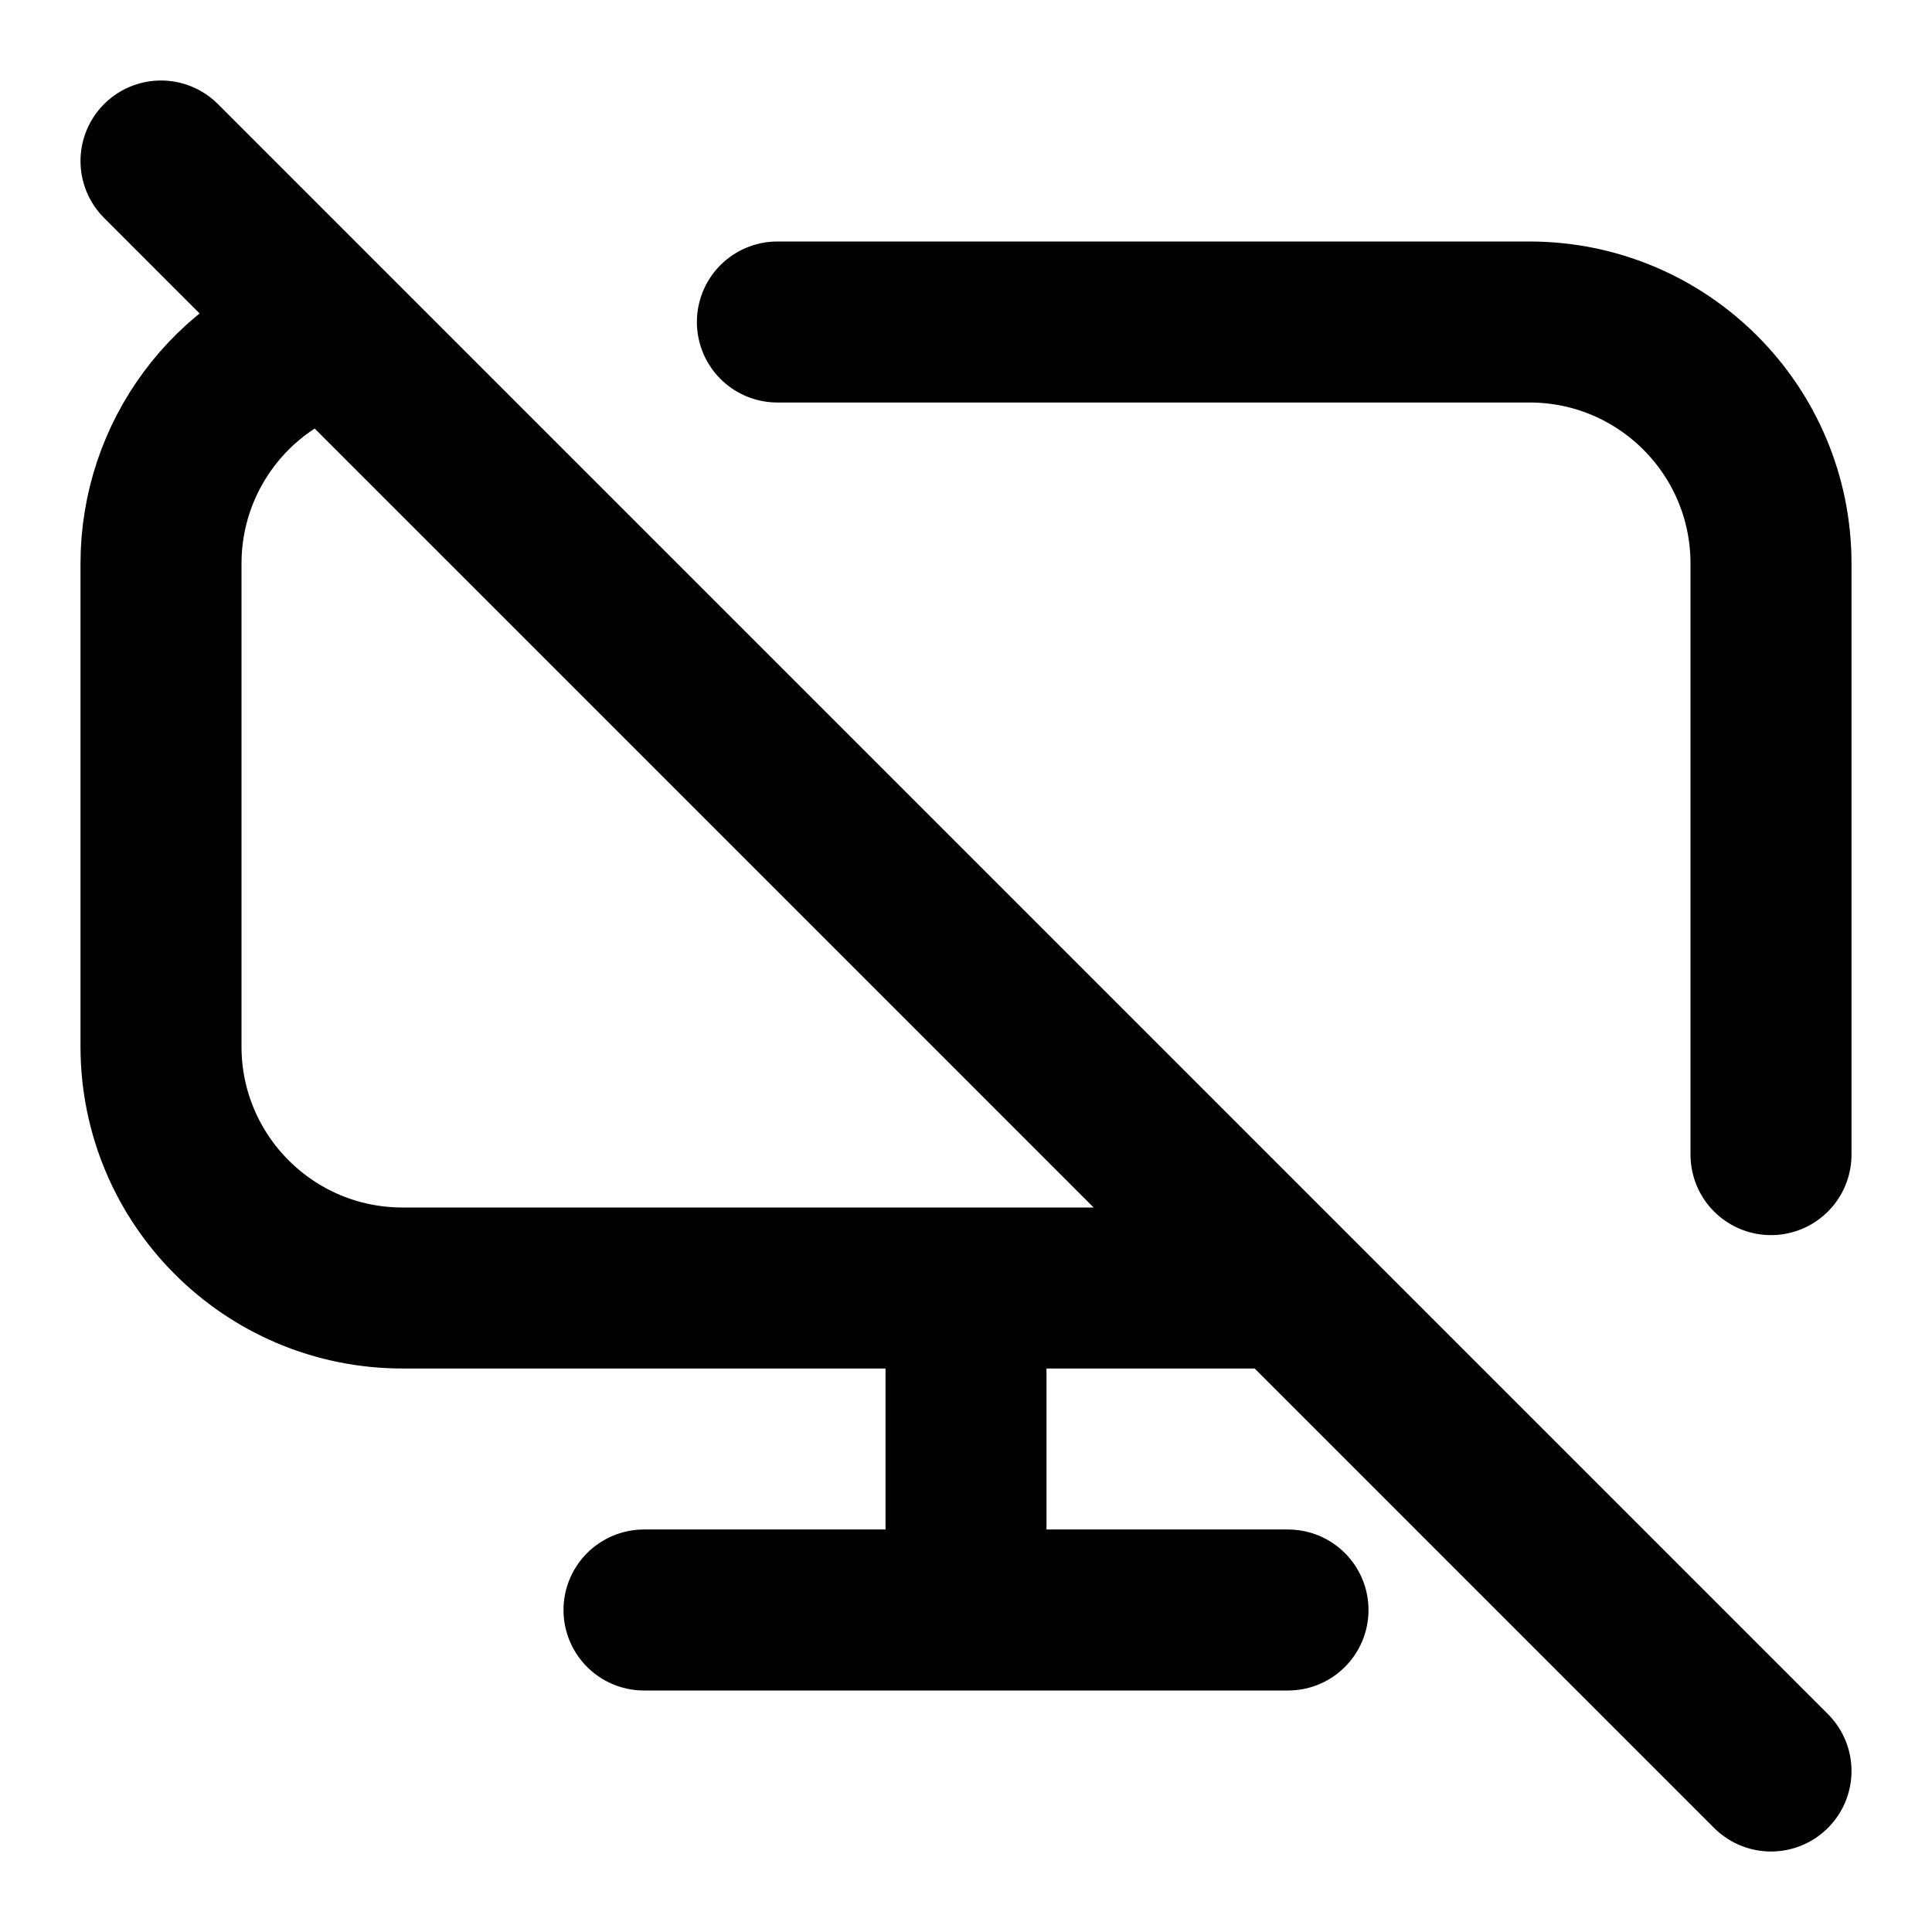
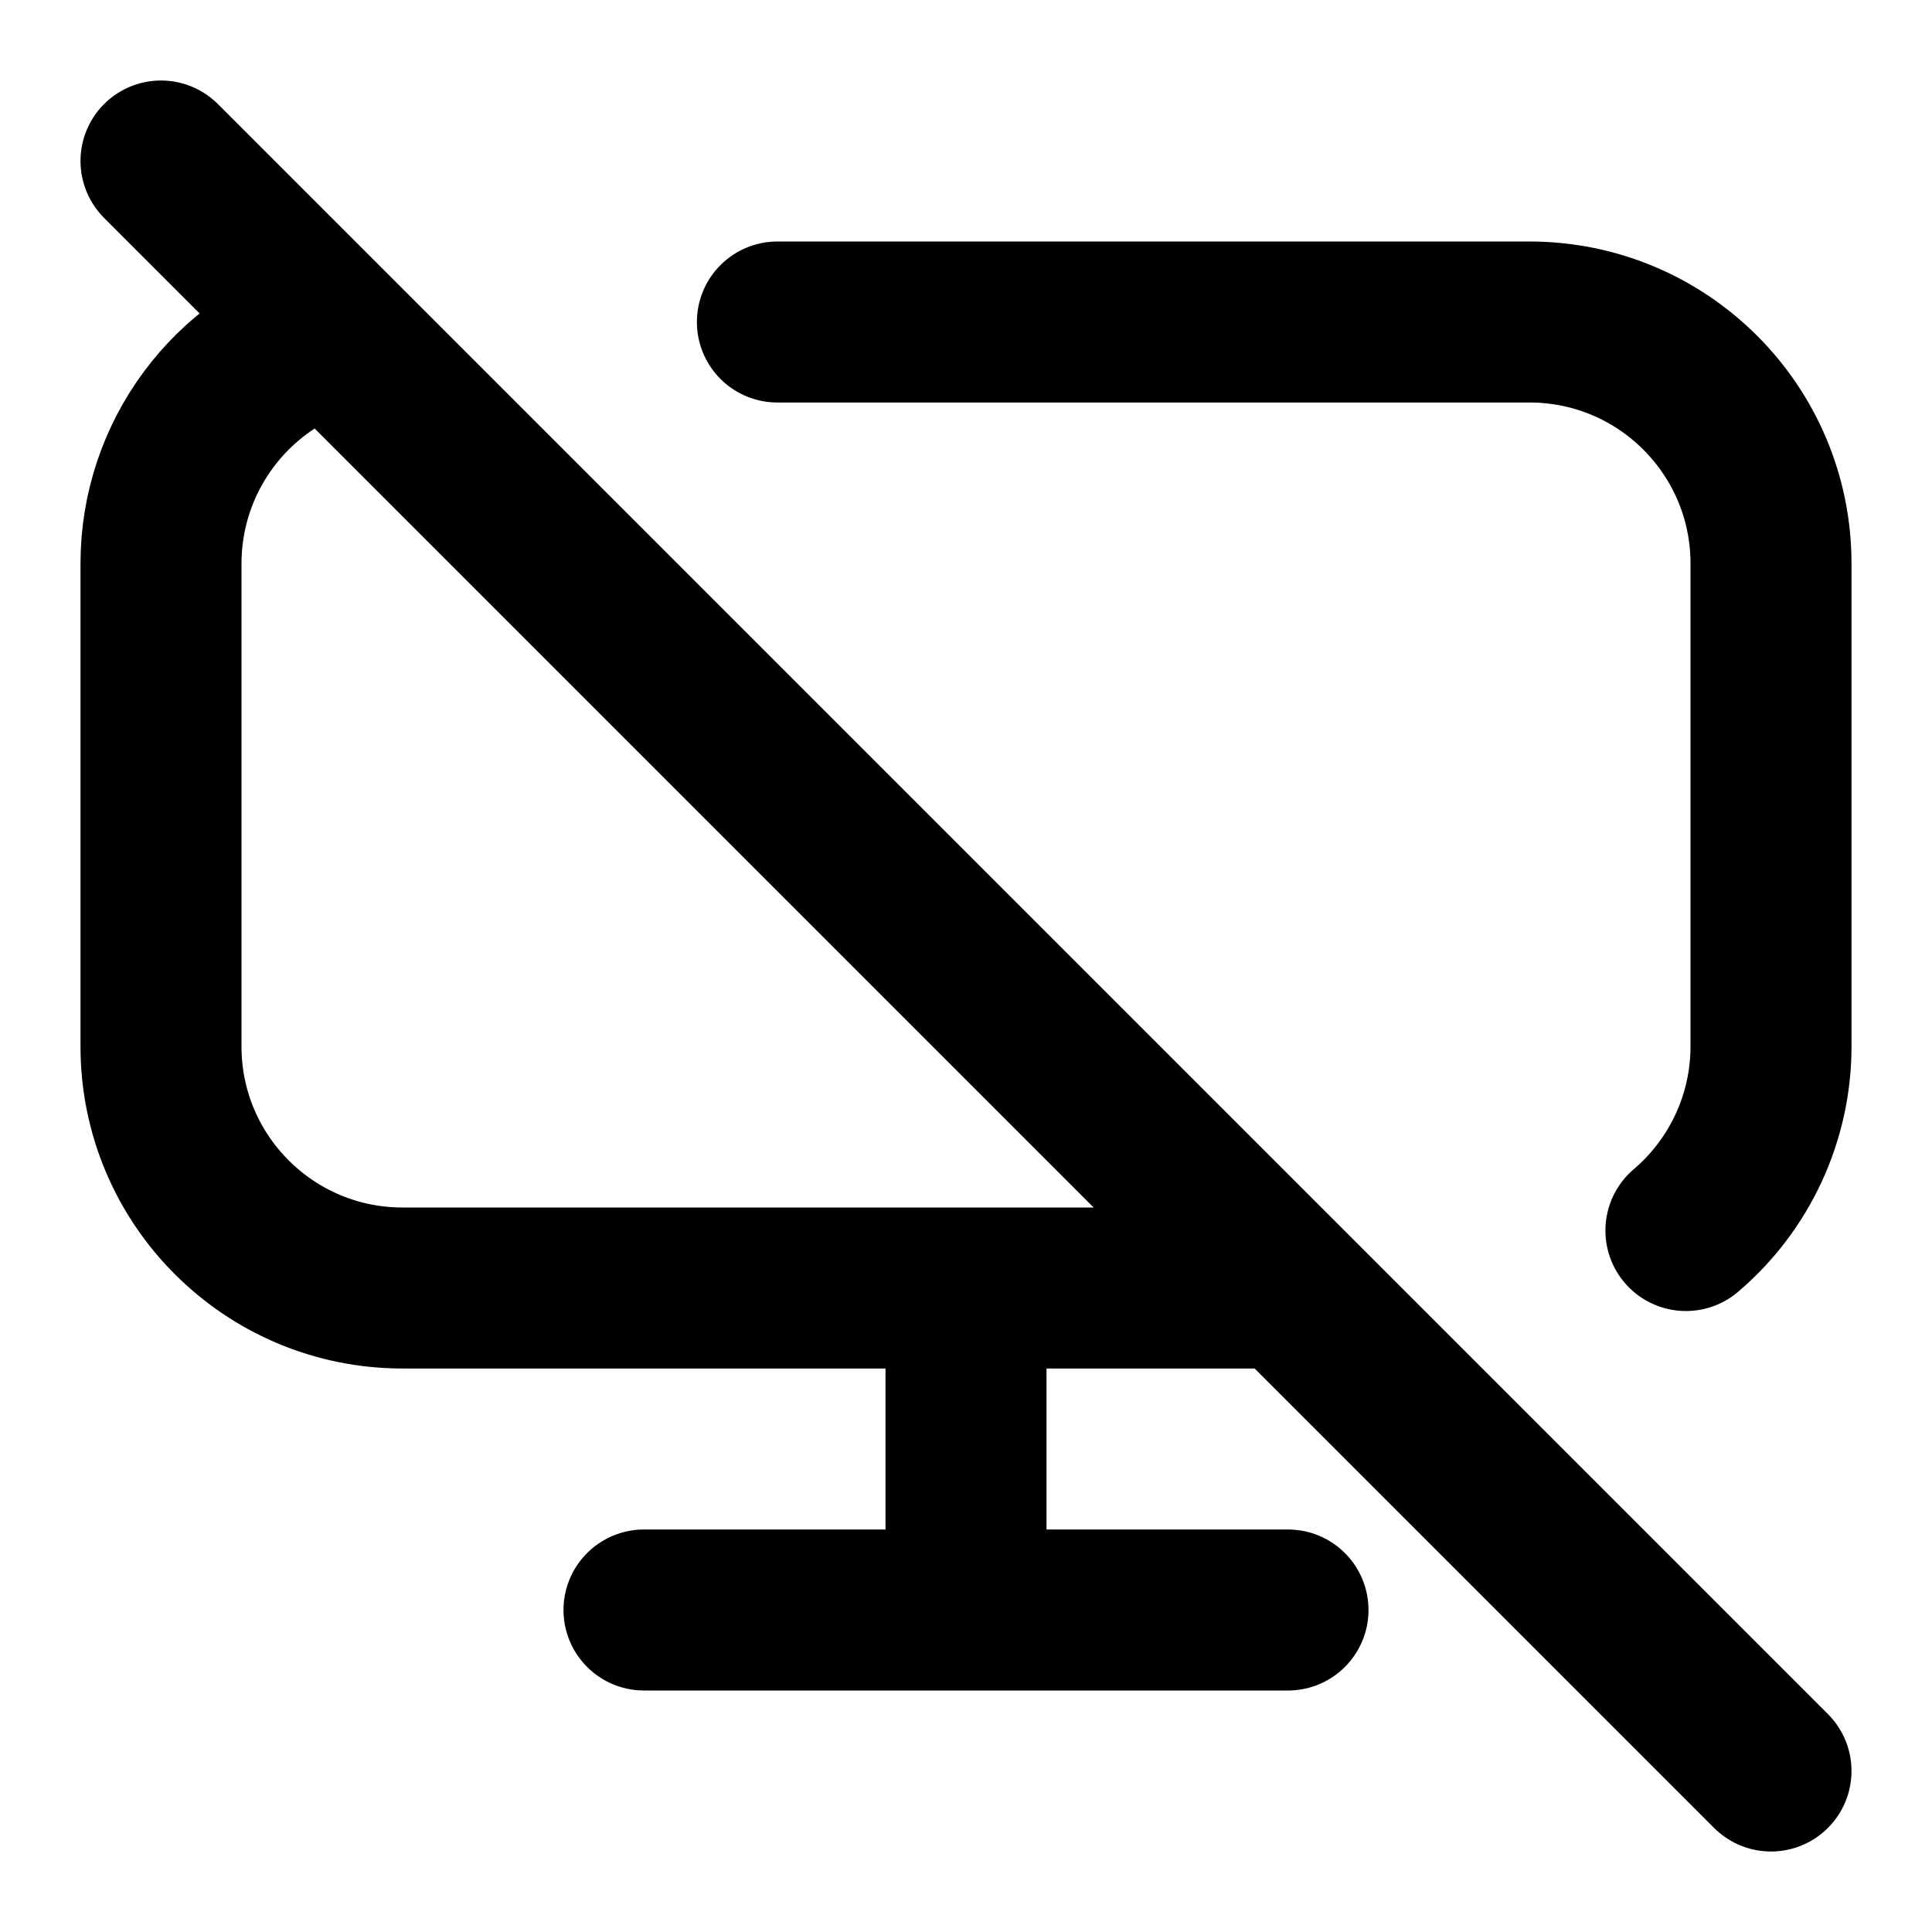
<svg xmlns="http://www.w3.org/2000/svg" width="24" height="24" viewBox="0 0 24 24" fill="none" stroke="currentColor" stroke-width="2" stroke-linecap="round" stroke-linejoin="round">
-   <path d="M16 16H5C3.343 16 2 14.657 2 13V7C2 5.679 2.864 4.513 4.129 4.129M9.657 4H19C20.657 4 22 5.343 22 7V14.343M12 16V20M8 20H16M2 2L22 22" />
+   <path d="M16 16H5C3.343 16 2 14.657 2 13V7C2 5.679 2.864 4.513 4.129 4.129M9.657 4H19C20.657 4 22 5.343 22 7V13C22 13.88 21.613 14.716 20.943 15.286M12 16V20M8 20H16M2 2L22 22" />
</svg>
